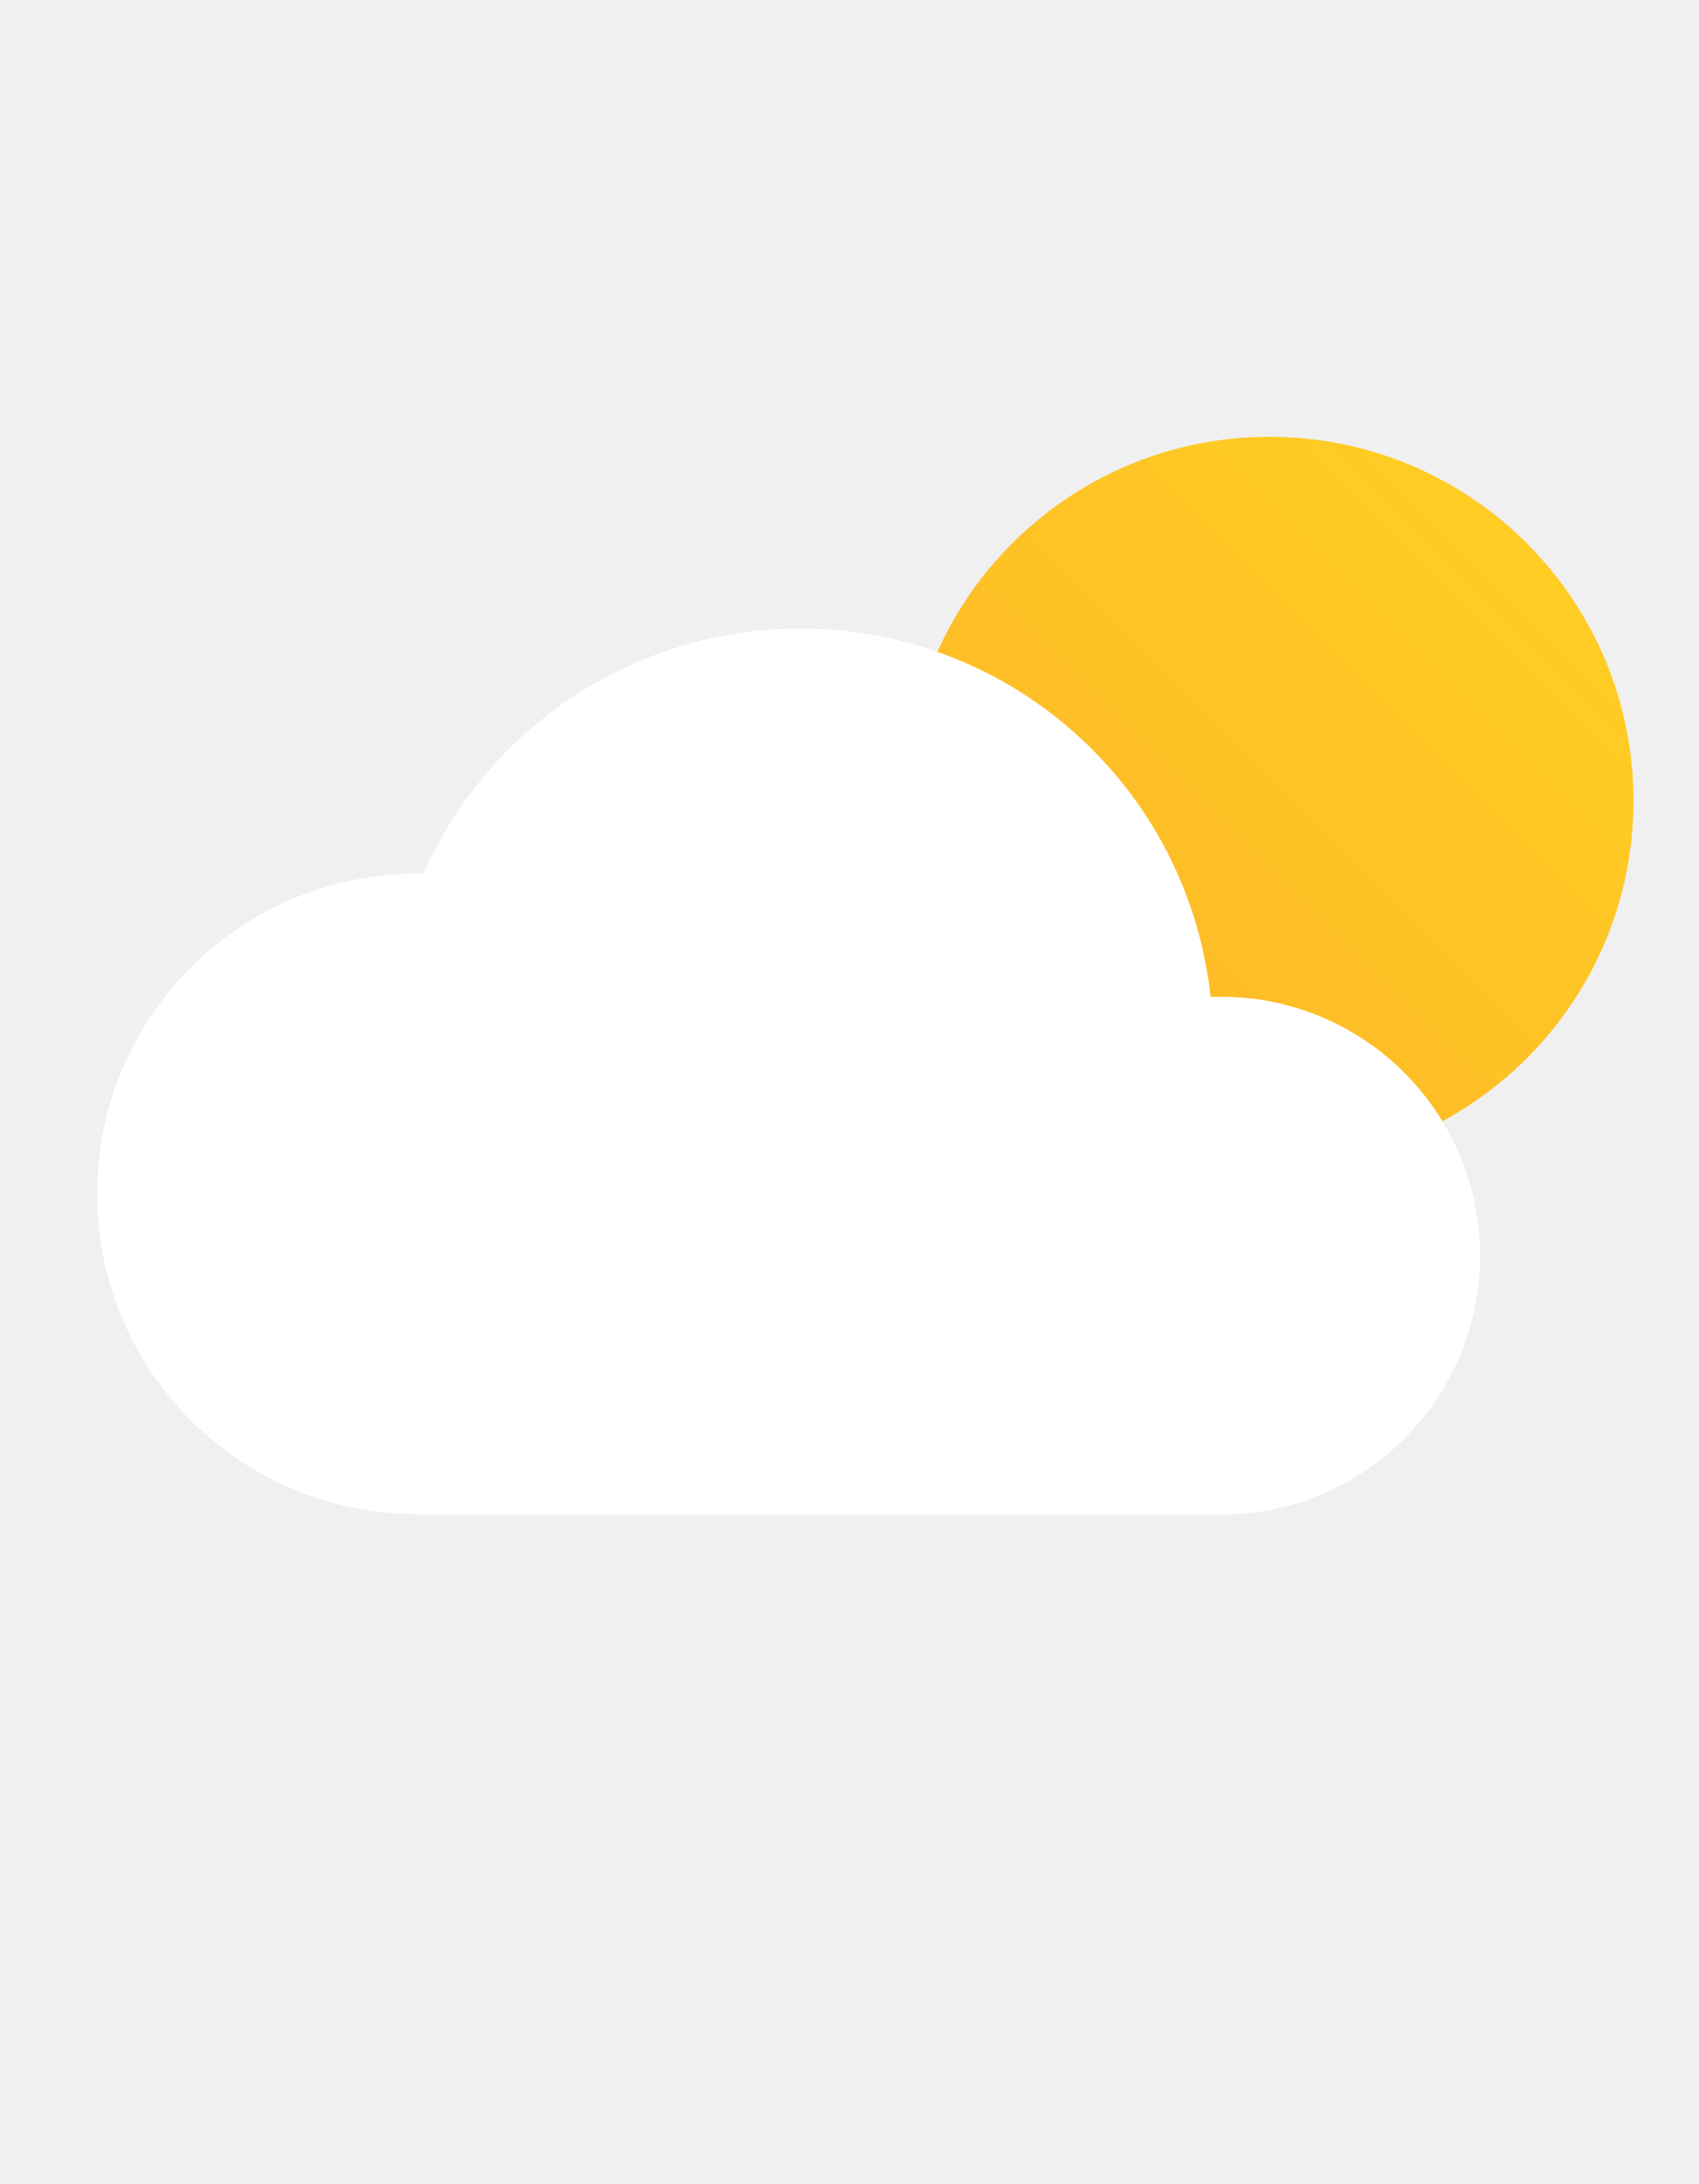
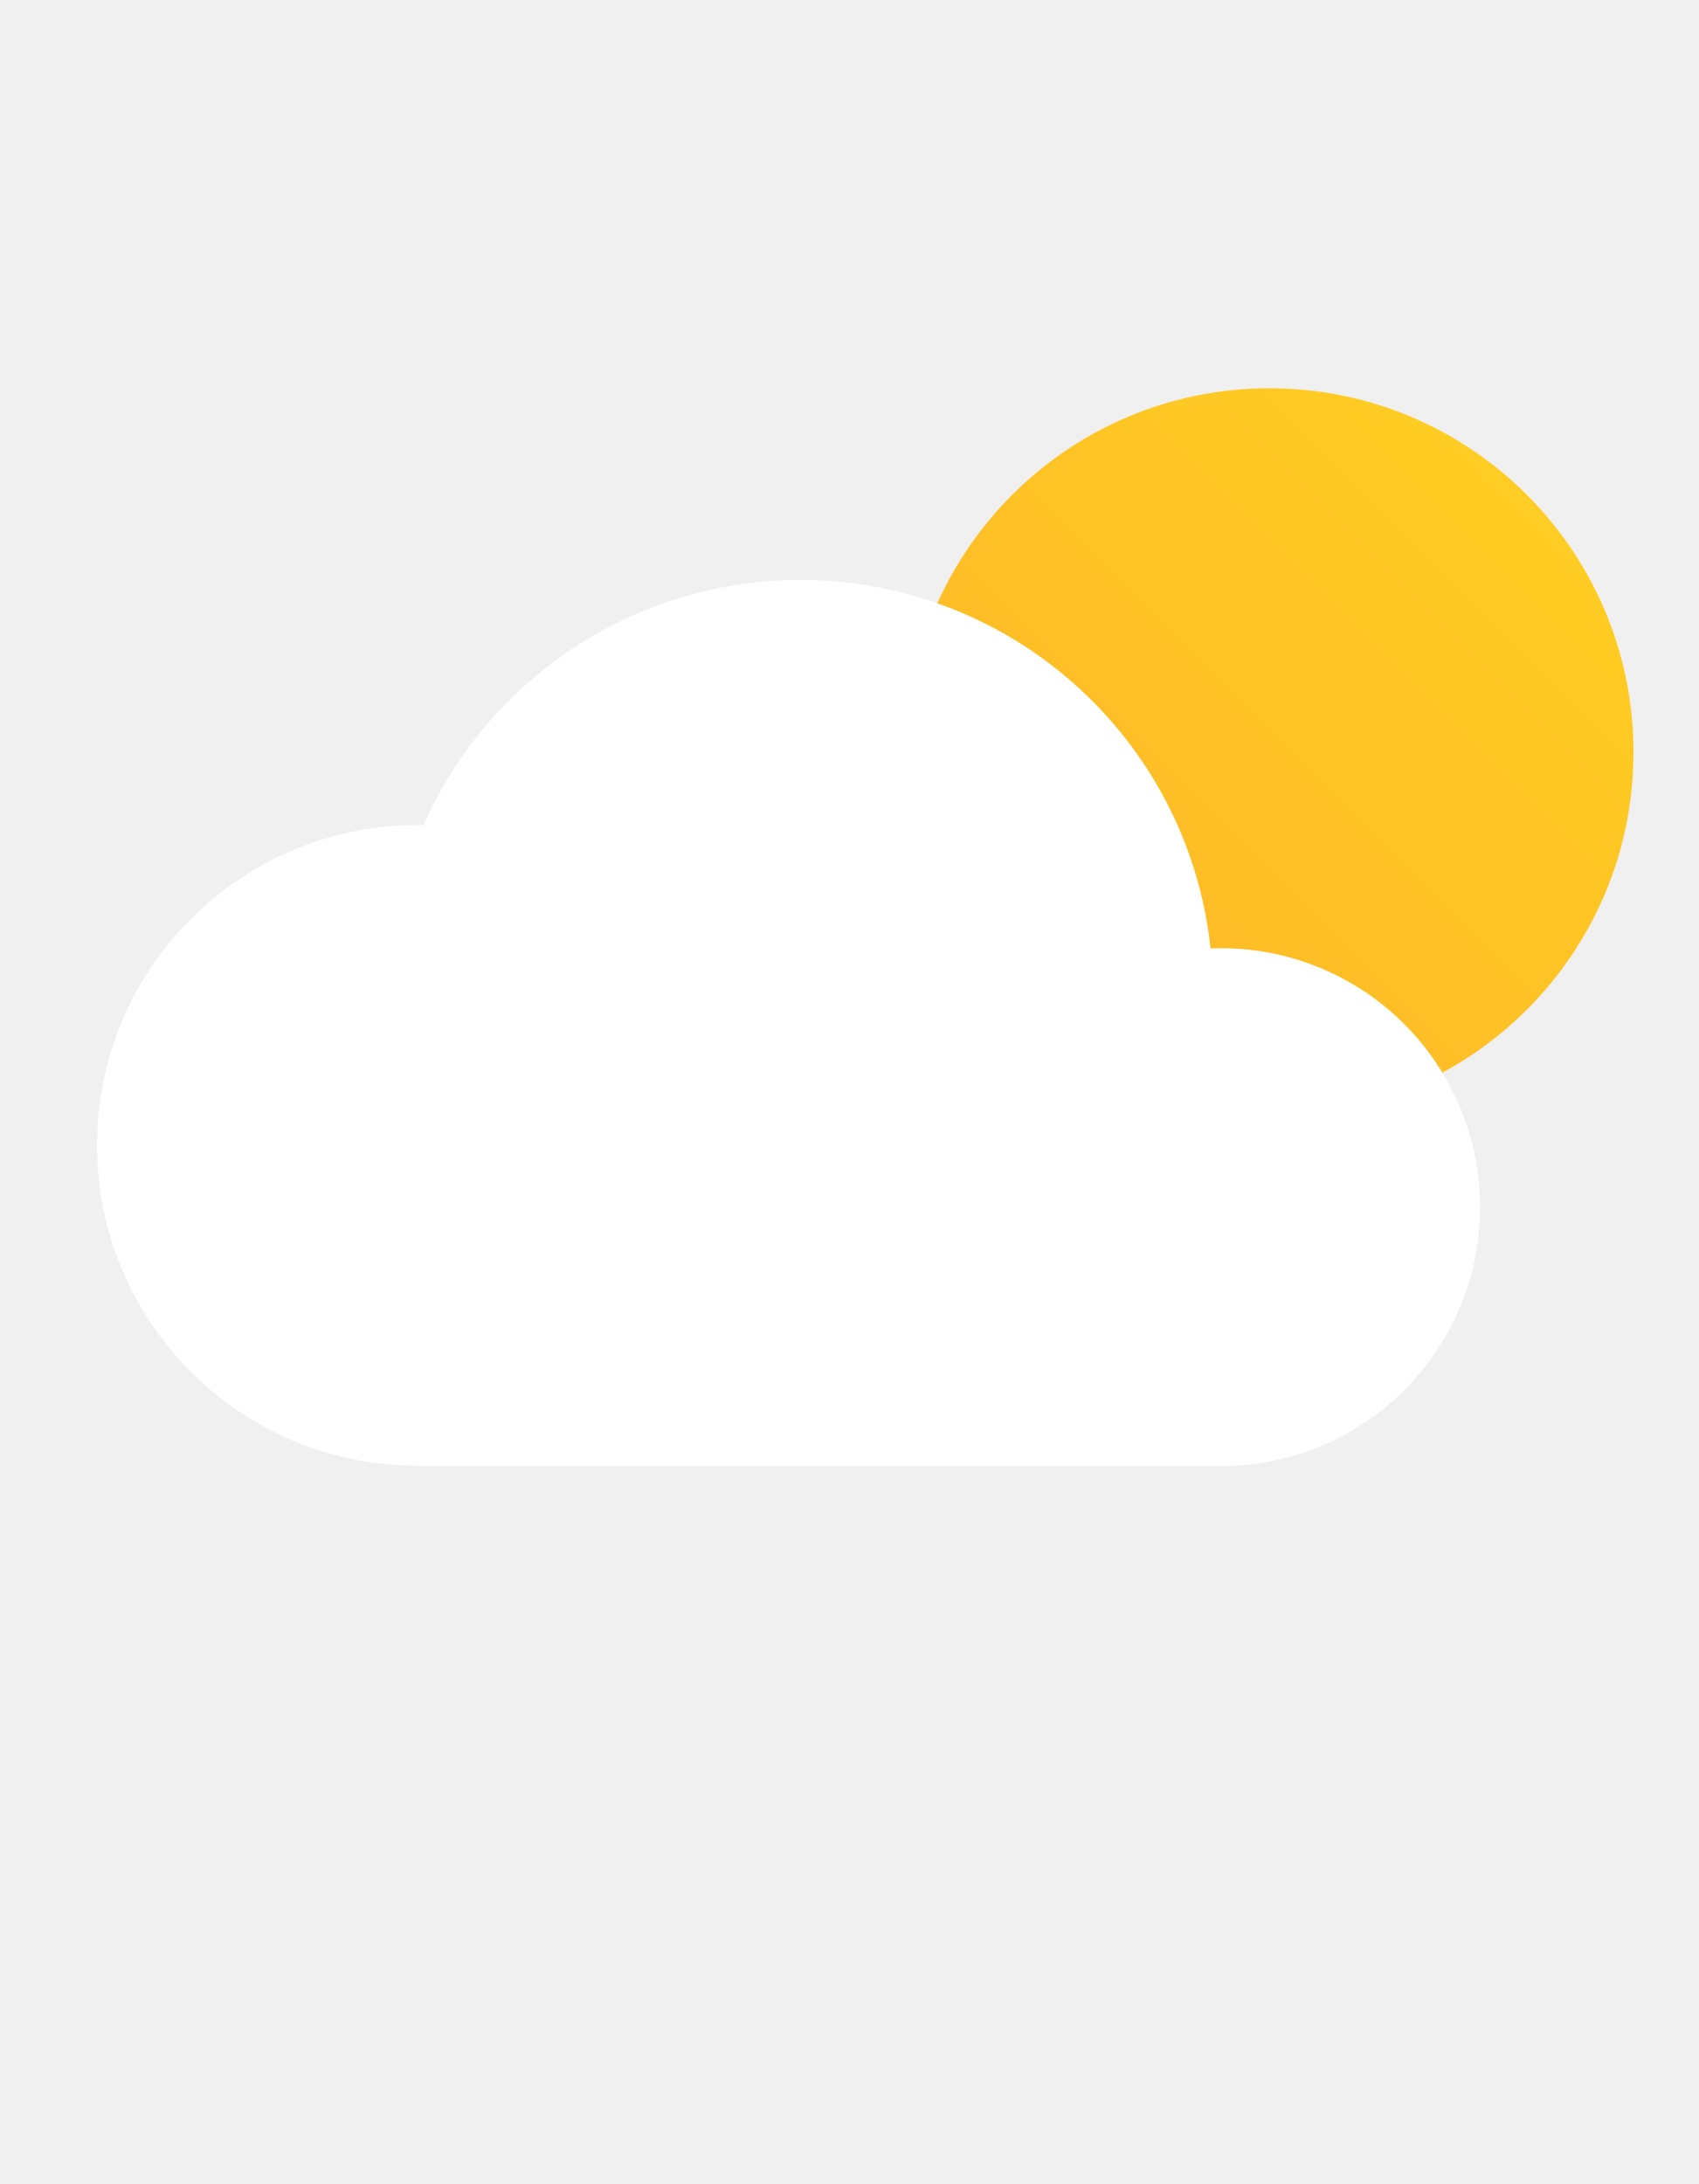
- <svg xmlns="http://www.w3.org/2000/svg" viewBox="-4 -18 70 90">
+ <svg xmlns="http://www.w3.org/2000/svg" viewBox="-4 -16 70 90">
  <defs>
    <style>.cls-1{fill:url(#New_Gradient_Swatch_1);}.cls-2{fill:#fff;}</style>
    <linearGradient id="New_Gradient_Swatch_1" x1="37.72" y1="25.61" x2="58.93" y2="4.39" gradientUnits="userSpaceOnUse">
      <stop offset="0" stop-color="#fdb728" />
      <stop offset="1" stop-color="#ffcd23" />
    </linearGradient>
  </defs>
  <g id="Слой_2" data-name="Слой 2">
    <g id="Icons">
      <g id="Scattered_Showers" data-name="Scattered Showers">
        <circle class="cls-1" cx="48.32" cy="15" r="15" />
        <path class="cls-2" d="M46,44.41a10.67,10.67,0,1,0,0-21.33h-.11A17,17,0,0,0,13.45,18H13.2a13.2,13.2,0,0,0,0,26.4" />
      </g>
    </g>
  </g>
</svg>
